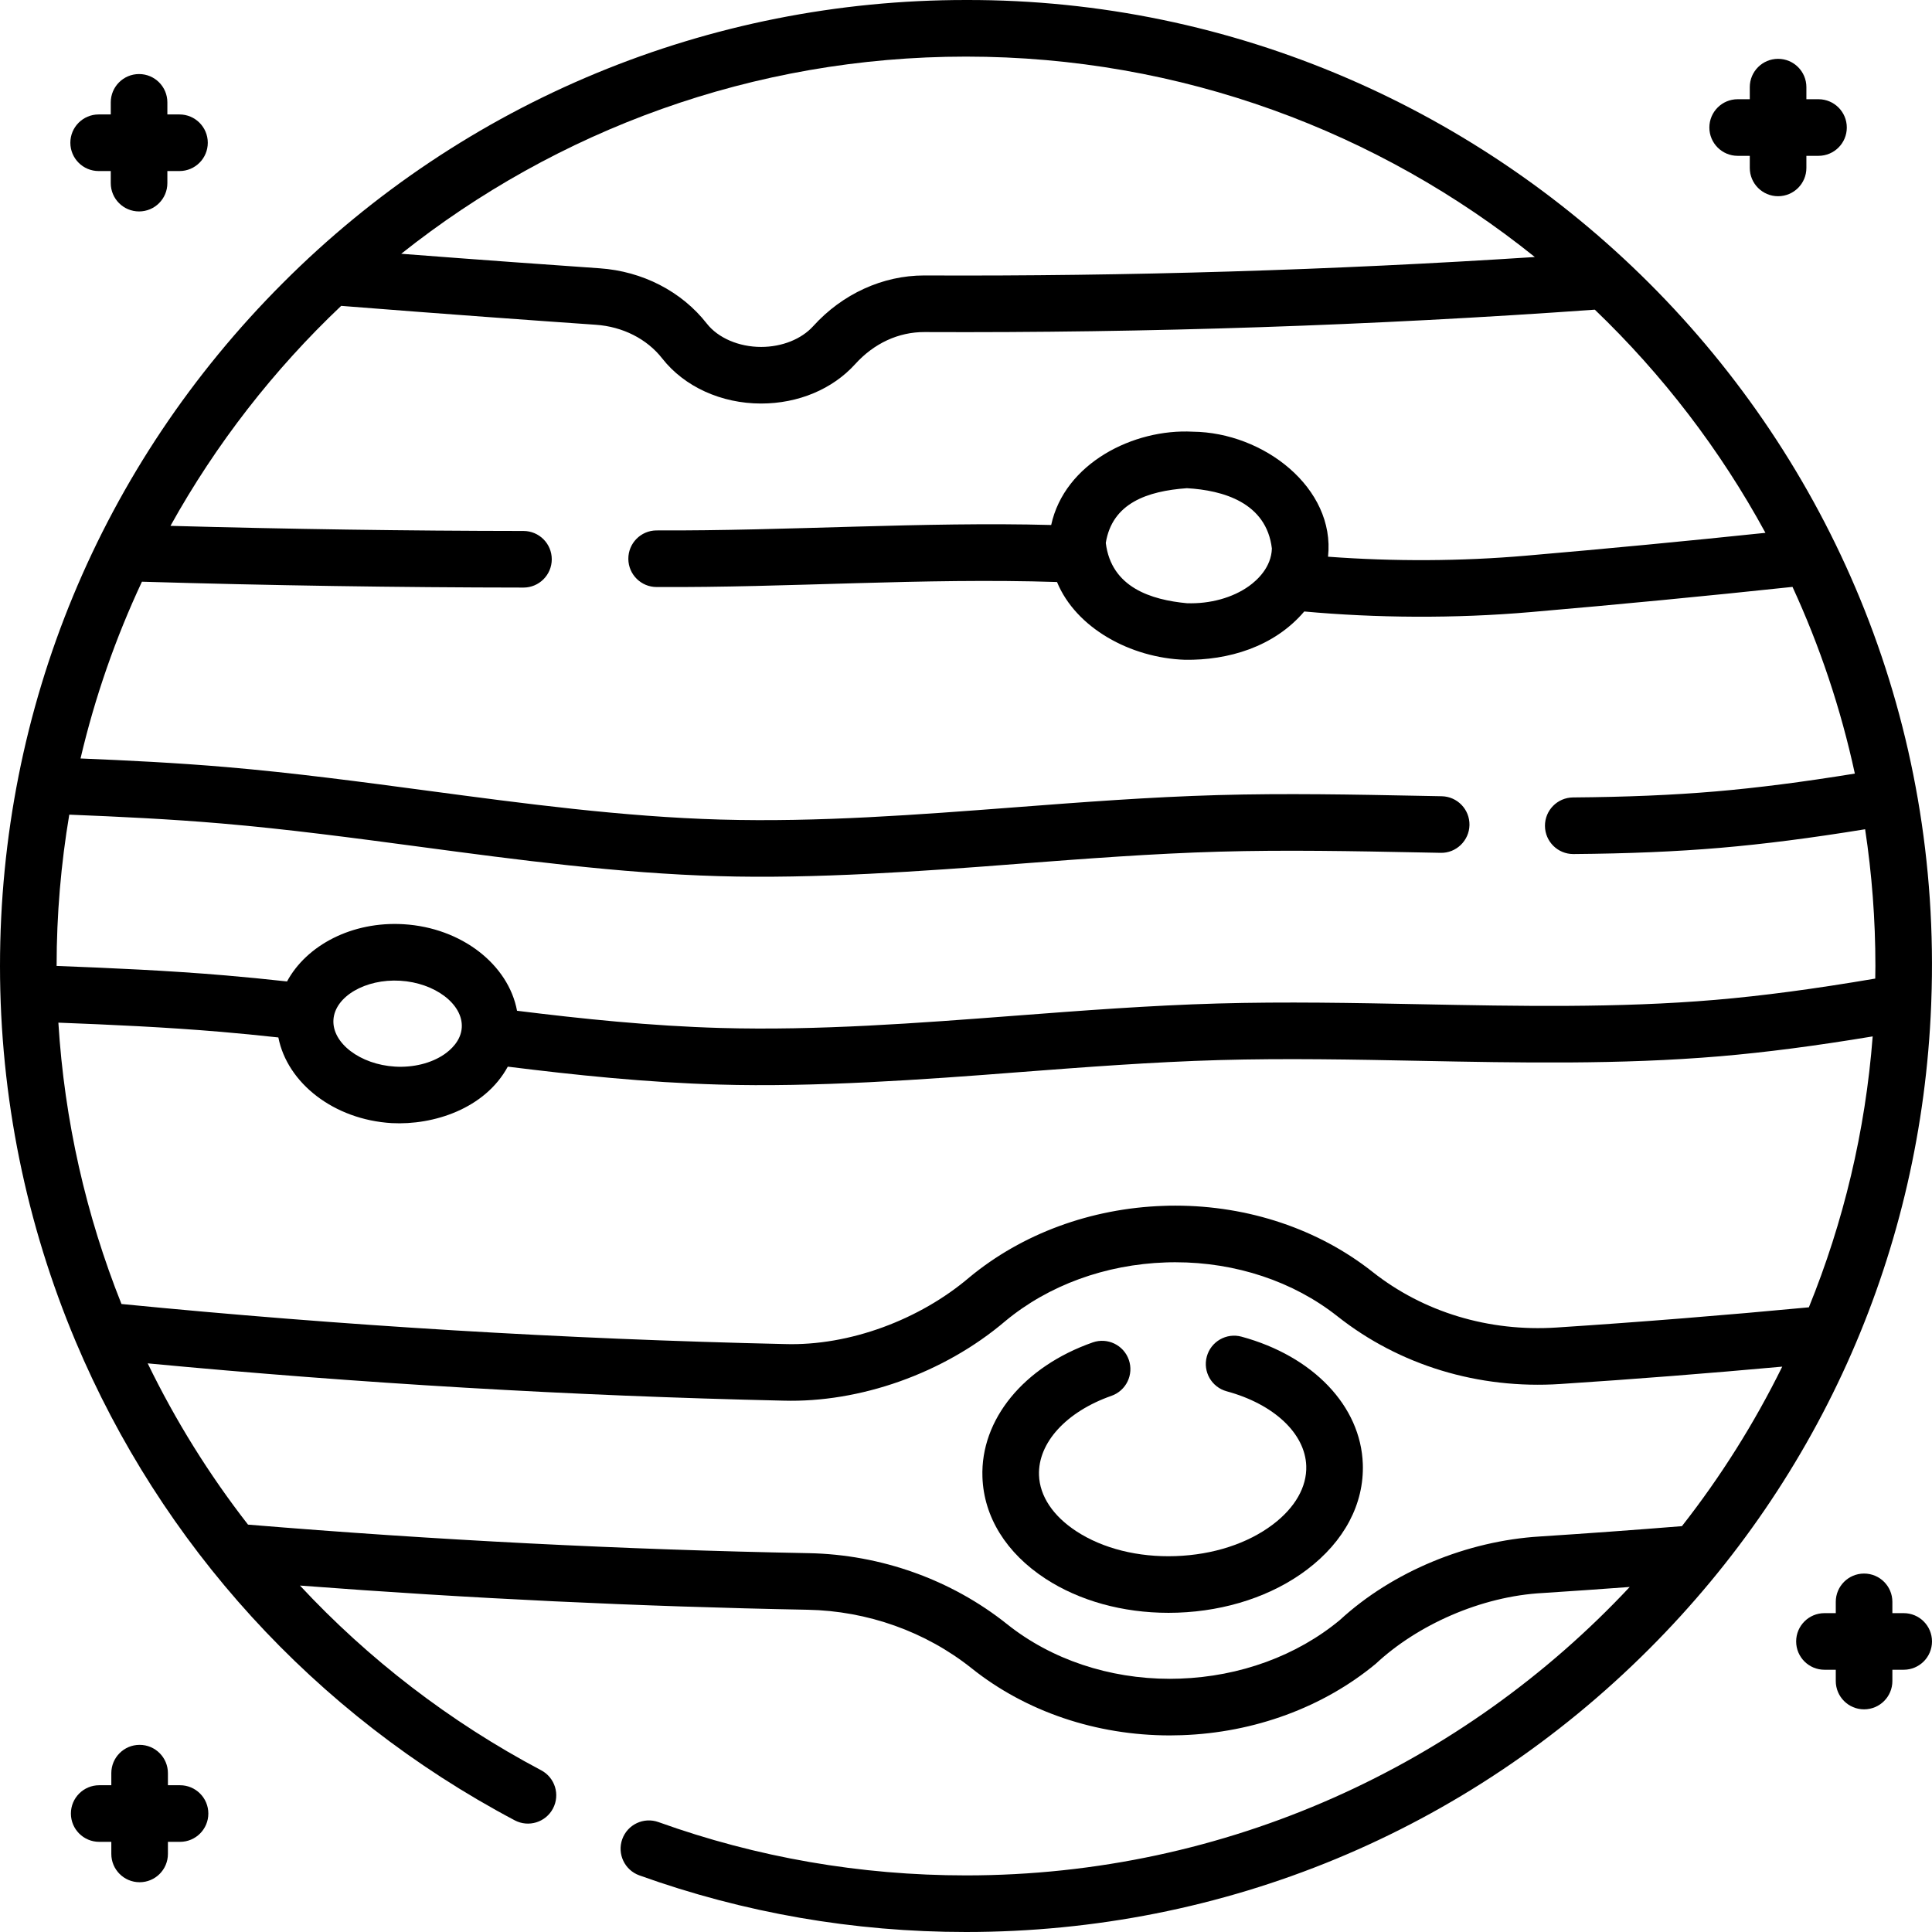
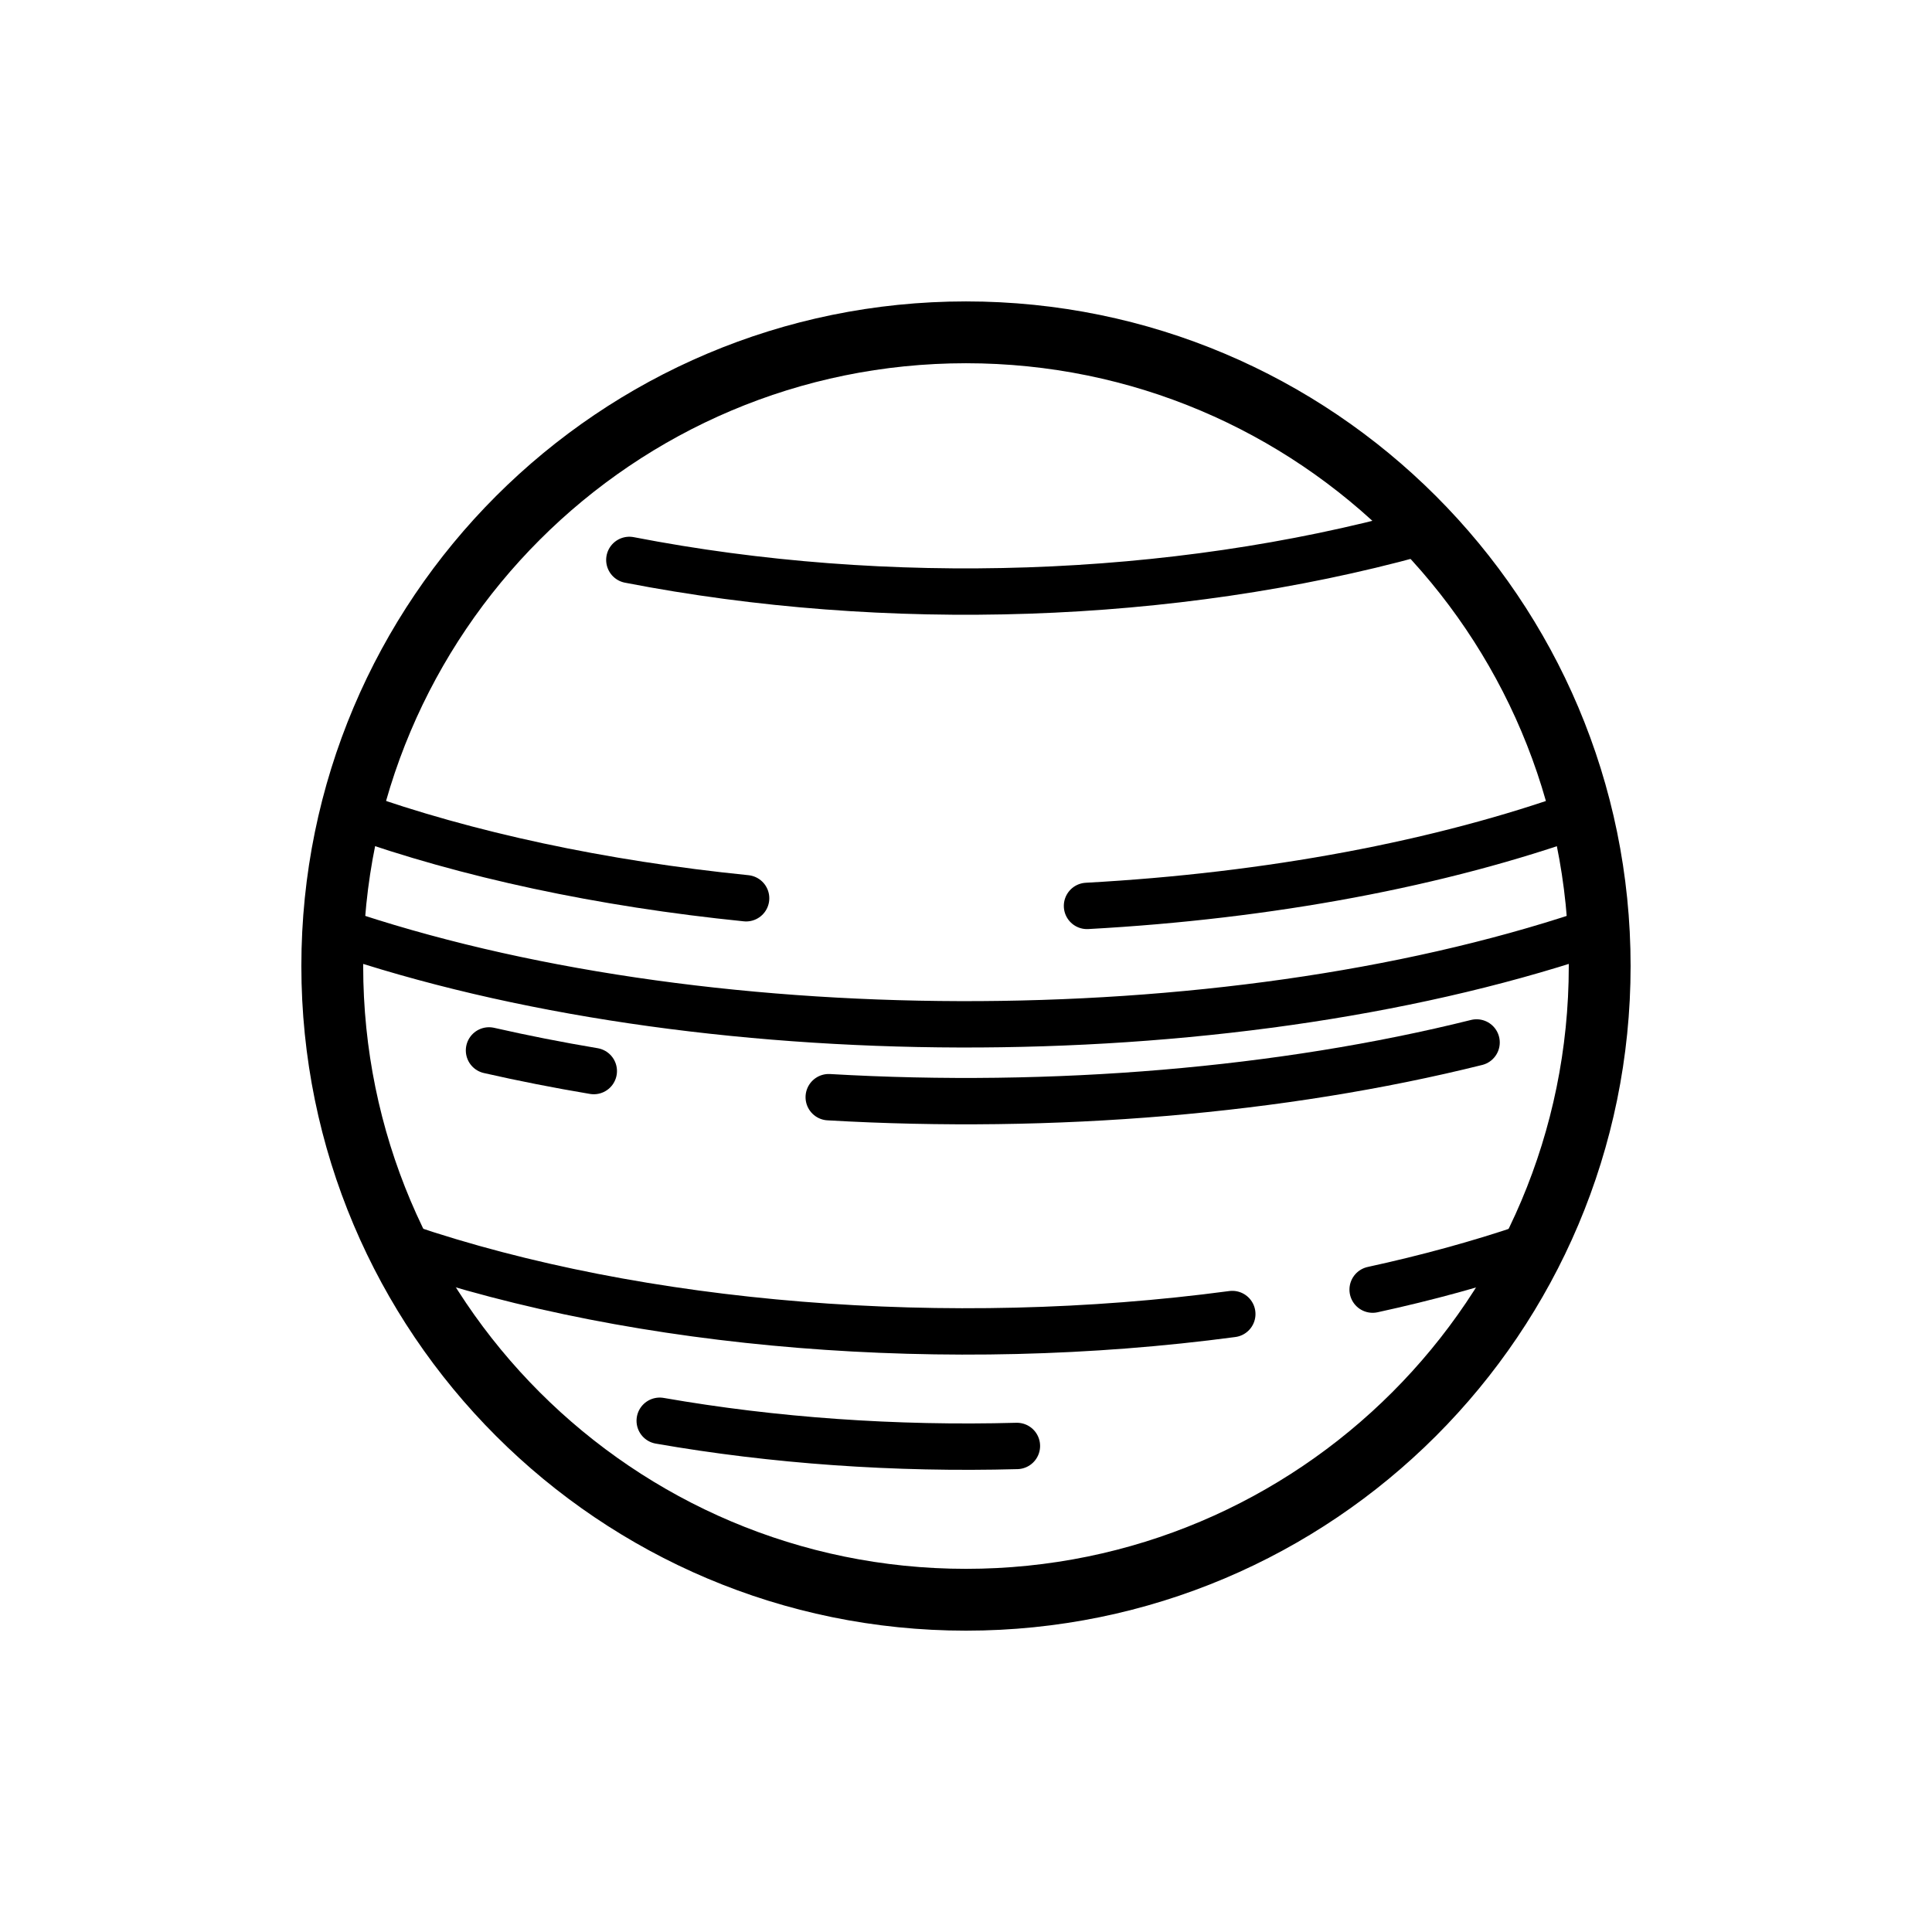
- <svg xmlns="http://www.w3.org/2000/svg" id="Capa_1" enable-background="new 0 0 512.001 512.001" height="512" viewBox="0 0 512.001 512.001" width="512">
-   <g>
-     <path d="m511.809 265.512c5.566-147.414-113.579-265.882-255.809-265.511-68.061-.036-132.904 26.772-181.02 74.98-48.351 48.352-74.98 112.64-74.98 181.02 0 34.835 7.019 68.544 20.038 99.473l.03.072c22.535 53.489 63.036 98.646 116.335 126.858 3.661 1.938 8.2.54 10.137-3.12 1.938-3.661.541-8.2-3.12-10.138-24.327-12.876-45.817-29.506-63.928-48.956 44.749 3.418 89.909 5.574 134.502 6.411 15.895.295 31.354 5.813 43.53 15.537 14.345 11.456 32.991 17.765 52.504 17.765 1.035 0 2.083-.023 3.149-.059 19.24-.664 37.518-7.398 51.431-18.936 10.876-10.166 27.77-17.9 44.363-18.75 7.606-.491 15.268-1.027 22.922-1.595-44.006 47.008-106.573 76.438-175.893 76.438-27.989 0-55.409-4.753-81.499-14.126-3.899-1.401-8.194.625-9.594 4.522-1.401 3.898.624 8.194 4.522 9.594 27.722 9.96 56.848 15.01 86.571 15.01 68.38 0 132.668-26.629 181.02-74.98 45.884-45.884 72.188-106.122 74.755-170.586.031-.304.041-.612.034-.923zm-32.441 80.942c-22.101 2.091-44.558 3.898-66.852 5.353-17.956 1.172-35.287-4.066-48.801-14.763-14.306-11.308-32.853-17.536-52.225-17.536-1.285 0-2.281.019-3.146.059-19.229.652-37.508 7.386-51.465 18.96-13.107 11.162-31.7 18.203-48.935 17.663-58.442-1.311-117.542-4.893-175.752-10.616-9.385-23.489-15.119-48.608-16.722-74.559 13.719.528 28.579 1.195 43.079 2.432 4.798.408 9.824.9 15.218 1.488 2.376 12.08 14.695 21.793 30.038 22.702 11.034.591 24.69-3.787 30.767-14.963 17.72 2.207 36.587 4.197 55.966 4.745 25.001.754 54.076-1.289 79.544-3.286 17.409-1.329 35.412-2.703 53.021-3.201 17.612-.499 35.669-.144 53.132.2 26.073.513 53.037 1.042 79.598-1.21 12.156-1.039 25.194-2.734 40.448-5.264-1.937 25.21-7.785 49.338-16.913 71.796zm-361.687-67.005c-3.426 2.329-8.158 3.5-12.986 3.215-9.218-.546-16.697-6.218-16.333-12.387.366-6.168 8.463-10.924 17.681-10.373 9.218.546 16.697 6.219 16.332 12.388-.212 3.594-3.032 6.027-4.694 7.157zm289.061-211.336c-53.547 3.475-107.843 5.129-161.677 4.887-.058 0-.115 0-.173 0-10.951 0-21.649 4.887-29.381 13.431-3.118 3.45-8.28 5.51-13.809 5.51-5.893 0-11.41-2.374-14.399-6.198-6.669-8.521-17.018-13.858-28.389-14.642-12.729-.883-31.161-2.201-52.588-3.847 41.141-32.693 93.164-52.253 149.674-52.253 57.002 0 109.434 19.905 150.742 53.112zm-316.327 12.946c27.733 2.192 51.864 3.924 67.464 5.006 7.14.492 13.559 3.744 17.609 8.919 5.852 7.486 15.652 11.956 26.214 11.956 9.845 0 18.934-3.81 24.935-10.449 4.985-5.508 11.472-8.518 18.36-8.491 59.186.265 118.937-1.74 177.647-5.935 17.946 17.201 33.25 37.139 45.22 59.143-20.895 2.189-42.194 4.222-63.473 6.055-17.162 1.481-34.961 1.568-52.447.269 1.97-18.213-17.071-32.953-35.862-33.129-15.698-.837-33.955 8.353-37.507 24.728-33.485-.907-70.189 1.59-104.628 1.437-4.142.038-7.469 3.426-7.431 7.568.038 4.119 3.388 7.432 7.498 7.432 34.98.206 70.502-2.475 106.104-1.329 5.013 12.165 19.429 20.119 33.912 20.612 11.367.156 23.547-3.334 31.612-12.801 18.876 1.726 39.849 1.916 60.037.156 23.279-2.005 46.577-4.249 69.355-6.674 7.214 15.665 12.79 32.23 16.52 49.476-13.91 2.257-25.822 3.781-36.991 4.738-11.273.957-23.603 1.475-37.69 1.584-4.142.033-7.474 3.417-7.441 7.559.032 4.122 3.384 7.441 7.499 7.441h.06c14.476-.113 27.181-.649 38.847-1.639 11.643-.997 24.013-2.582 38.44-4.929 1.791 11.823 2.724 23.923 2.724 36.237 0 1.115-.027 2.224-.042 3.336-16.223 2.758-29.826 4.567-42.395 5.641-25.776 2.187-52.341 1.664-78.03 1.159-17.641-.347-35.879-.706-53.851-.197-17.968.508-36.152 1.896-53.738 3.239-25.626 1.956-52.126 3.977-77.978 3.248-18.554-.525-36.778-2.432-53.949-4.562-2.262-12.189-14.645-22.02-30.087-22.935-13.614-.812-25.671 5.546-30.866 15.167-5.769-.634-11.124-1.16-16.24-1.595-15.193-1.297-30.651-1.975-44.824-2.516.001-13.658 1.161-27.048 3.356-40.091 13.064.521 26.705 1.175 40.195 2.324 17.561 1.494 35.459 3.884 52.769 6.195 25.855 3.453 52.591 7.023 79.222 7.777 25.001.754 54.076-1.29 79.544-3.286 17.409-1.329 35.412-2.703 53.021-3.201 17.615-.499 35.67-.144 53.134.2l5.539.108c4.1.104 7.563-3.213 7.643-7.355.079-4.141-3.214-7.563-7.355-7.642l-5.531-.108c-17.64-.347-35.881-.706-53.853-.197-17.968.508-36.152 1.896-53.739 3.239-25.625 1.957-52.122 3.982-77.978 3.248-25.846-.731-52.187-4.249-77.66-7.65-17.484-2.335-35.564-4.75-53.482-6.274-12.961-1.104-25.971-1.755-38.485-2.268 3.822-16.313 9.315-31.987 16.272-46.845 33.594.992 67.574 1.524 101.103 1.555h.007c4.139 0 7.496-3.354 7.5-7.493.004-4.142-3.351-7.503-7.493-7.507-31.022-.028-62.424-.499-93.554-1.355 12.048-21.697 27.345-41.353 45.238-58.299zm202.63 62.821c1.703-10.538 10.969-13.746 21.49-14.503 9.566.542 21.087 3.801 22.529 15.998-.169 4.983-3.871 8.366-6.063 9.939-4.317 3.098-10.322 4.758-16.463 4.546-9.362-.885-20.033-4.111-21.493-15.98zm114.962 263.309c-19.118 1.173-38.893 9.21-52.94 22.146-11.404 9.457-26.465 14.968-42.399 15.518-.89.03-1.77.05-2.639.05-16.125 0-31.446-5.145-43.144-14.485-14.745-11.776-33.43-18.457-52.61-18.813-49.266-.925-99.223-3.477-148.548-7.565-10.339-13.281-19.245-27.606-26.585-42.735 55.861 5.287 112.462 8.626 168.466 9.882 20.103.568 42.401-7.103 58.844-21.109 11.417-9.467 26.476-14.978 42.485-15.521.852-.038 1.712-.046 2.554-.046 16.011 0 31.254 5.08 42.919 14.3 16.43 13.003 37.409 19.383 59.084 17.966 19.596-1.278 39.316-2.831 58.819-4.603-7.41 15.036-16.332 29.199-26.585 42.274-12.533 1.008-25.202 1.932-37.721 2.741z" />
-     <path d="m329.019 354.233c-3.993-1.086-8.118 1.273-9.204 5.271-1.087 3.997 1.273 8.118 5.271 9.204 12.512 3.4 20.788 11.163 21.085 19.777.19 5.55-2.956 11.065-8.86 15.529-6.687 5.056-15.839 8.028-25.771 8.37-9.938.346-19.267-1.995-26.286-6.578-6.197-4.047-9.716-9.333-9.907-14.884-.295-8.573 7.241-16.82 19.199-21.011 3.909-1.37 5.968-5.65 4.598-9.559-1.371-3.909-5.649-5.968-9.559-4.598-18.282 6.408-29.755 20.414-29.229 35.684.363 10.57 6.293 20.133 16.696 26.927 8.991 5.872 20.492 9.051 32.609 9.051.796 0 1.594-.014 2.394-.041 12.991-.447 25.173-4.495 34.301-11.396 9.911-7.493 15.169-17.441 14.805-28.011-.527-15.33-13.144-28.573-32.142-33.735z" />
-     <path d="m26.143 45.33h3.211v3.204c0 4.142 3.358 7.5 7.5 7.5s7.5-3.358 7.5-7.5v-3.204h3.212c4.142 0 7.5-3.358 7.5-7.5s-3.358-7.5-7.5-7.5h-3.212v-3.204c0-4.142-3.358-7.5-7.5-7.5s-7.5 3.358-7.5 7.5v3.204h-3.211c-4.142 0-7.5 3.358-7.5 7.5 0 4.143 3.357 7.5 7.5 7.5z" />
-     <path d="m460.5 41.297h3.212v3.203c0 4.142 3.357 7.5 7.5 7.5s7.5-3.358 7.5-7.5v-3.204h3.211c4.143 0 7.5-3.358 7.5-7.5s-3.357-7.5-7.5-7.5h-3.211v-3.204c0-4.142-3.357-7.5-7.5-7.5s-7.5 3.358-7.5 7.5v3.204h-3.212c-4.143 0-7.5 3.358-7.5 7.5s3.358 7.501 7.5 7.501z" />
-     <path d="m504.5 427.501h-3v-2.992c0-4.142-3.357-7.5-7.5-7.5s-7.5 3.358-7.5 7.5v2.992h-3c-4.143 0-7.5 3.358-7.5 7.5s3.357 7.5 7.5 7.5h3v2.992c0 4.142 3.357 7.5 7.5 7.5s7.5-3.358 7.5-7.5v-2.992h3c4.143 0 7.5-3.358 7.5-7.5s-3.357-7.5-7.5-7.5z" />
-     <path d="m47.712 473.107h-3.212v-3.204c0-4.142-3.358-7.5-7.5-7.5s-7.5 3.358-7.5 7.5v3.204h-3.211c-4.142 0-7.5 3.358-7.5 7.5s3.358 7.5 7.5 7.5h3.211v3.204c0 4.142 3.358 7.5 7.5 7.5s7.5-3.358 7.5-7.5v-3.204h3.211c4.142 0 7.5-3.358 7.5-7.5s-3.357-7.5-7.499-7.5z" />
+ <svg xmlns="http://www.w3.org/2000/svg" width="64" height="64" viewBox="0 0 16.933 16.933" version="1.1" id="svg8">
+   <defs id="defs2">
+     </defs>
+   <g id="layer1">
+     <g id="g2649" transform="translate(7.9999982e-4,-58.46443)" />
+     <g style="stroke-width:1.002" id="g1543" transform="matrix(0.9644111,0.2584132,-0.2584132,0.9644111,421.7704,67.04761)" />
+     <g id="g1273" transform="translate(3.96874,10.58333)" />
+     <g id="g2649-0" transform="translate(-256.137,-382.9102)" style="stroke-width:1.11" />
+     <g style="fill:none;fill-opacity:1" id="g6924" transform="matrix(0.6773333,0,0,0.6773333,-32.55905,-66.3223)">
+       <circle r="8.2" cy="110.417" cx="60.569" id="path6817" style="fill:none;fill-opacity:1;stroke:#000000;stroke-width:0.8;stroke-miterlimit:4;stroke-dasharray:none;stroke-opacity:1;paint-order:markers fill stroke" />
+       <path id="path6821" style="fill:none;fill-opacity:1;stroke:#000000;stroke-width:0.6;stroke-linecap:round;stroke-miterlimit:4;stroke-dasharray:none;stroke-opacity:1;paint-order:markers fill stroke" d="m 57.724,109.54 a 12.37,5.286 0 0 1 -5.087,-1.089" />
+       <path id="ellipse6825" style="fill:none;fill-opacity:1;stroke:#000000;stroke-width:0.6;stroke-linecap:round;stroke-miterlimit:4;stroke-dasharray:none;stroke-opacity:1;paint-order:markers fill stroke" d="M 68.597,110.001 A 12.793,5.286 0 0 1 52.414,109.958" />
+       <path style="fill:none;fill-opacity:1;stroke:#000000;stroke-width:0.6;stroke-linecap:round;stroke-miterlimit:4;stroke-dasharray:none;stroke-opacity:1;paint-order:markers fill stroke" id="ellipse6829" d="M 61.228,116.627 A 11.313,5.286 0 0 1 56.606,116.301" />
+       <path style="fill:none;fill-opacity:1;stroke:#000000;stroke-width:0.6;stroke-linecap:round;stroke-miterlimit:4;stroke-dasharray:none;stroke-opacity:1;paint-order:markers fill stroke" id="ellipse6833" d="m 67.176,111.406 a 12.793,5.286 0 0 1 -8.383,0.708" />
+       <path id="path6835" style="fill:none;fill-opacity:1;stroke:#000000;stroke-width:0.6;stroke-linecap:round;stroke-miterlimit:4;stroke-dasharray:none;stroke-opacity:1;paint-order:markers fill stroke" d="M 64.015,114.92 A 11.937,5.286 0 0 1 53.307,114.054" />
+       <path style="fill:none;fill-opacity:1;stroke:#000000;stroke-width:0.6;stroke-linecap:round;stroke-miterlimit:4;stroke-dasharray:none;stroke-opacity:1;paint-order:markers fill stroke" id="path6837" d="m 67.825,114.057 a 11.937,5.286 0 0 1 -1.994,0.547" />
+       <path style="fill:none;fill-opacity:1;stroke:#000000;stroke-width:0.6;stroke-linecap:round;stroke-miterlimit:4;stroke-dasharray:none;stroke-opacity:1;paint-order:markers fill stroke" id="path6839" d="m 68.53,108.441 a 12.37,5.286 0 0 1 -6.395,1.198" />
+       <path style="fill:none;fill-opacity:1;stroke:#000000;stroke-width:0.6;stroke-linecap:round;stroke-miterlimit:4;stroke-dasharray:none;stroke-opacity:1;paint-order:markers fill stroke" id="path6843" d="m 66.399,104.818 a 12.793,6.858 0 0 1 -10.186,0.344" />
+       <path id="path6849" style="fill:none;fill-opacity:1;stroke:#000000;stroke-width:0.6;stroke-linecap:round;stroke-miterlimit:4;stroke-dasharray:none;stroke-opacity:1;paint-order:markers fill stroke" d="m 55.753,111.776 a 12.793,5.286 0 0 1 -1.356,-0.267" />
+     </g>
  </g>
</svg>
